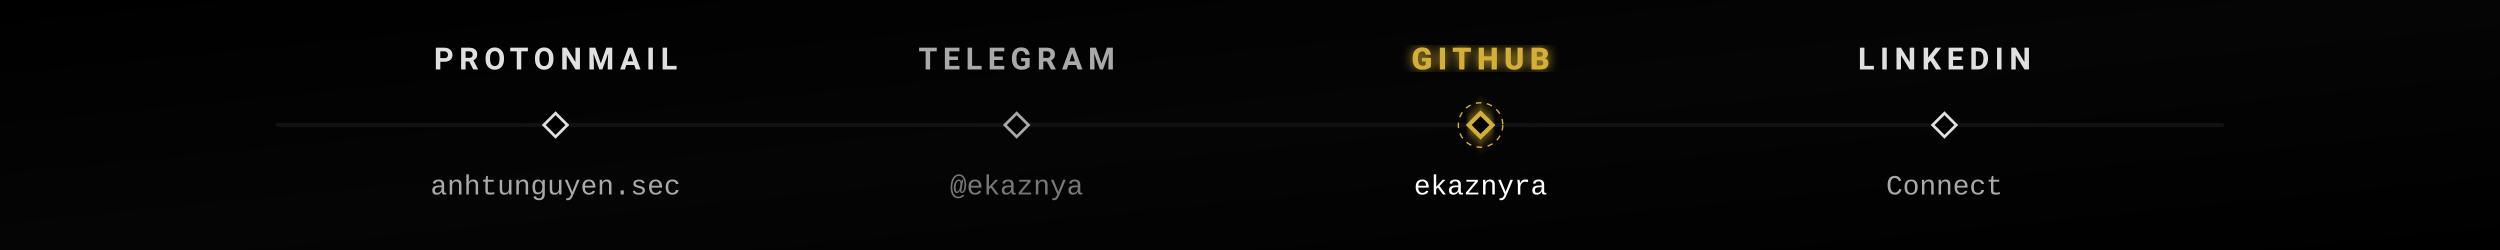
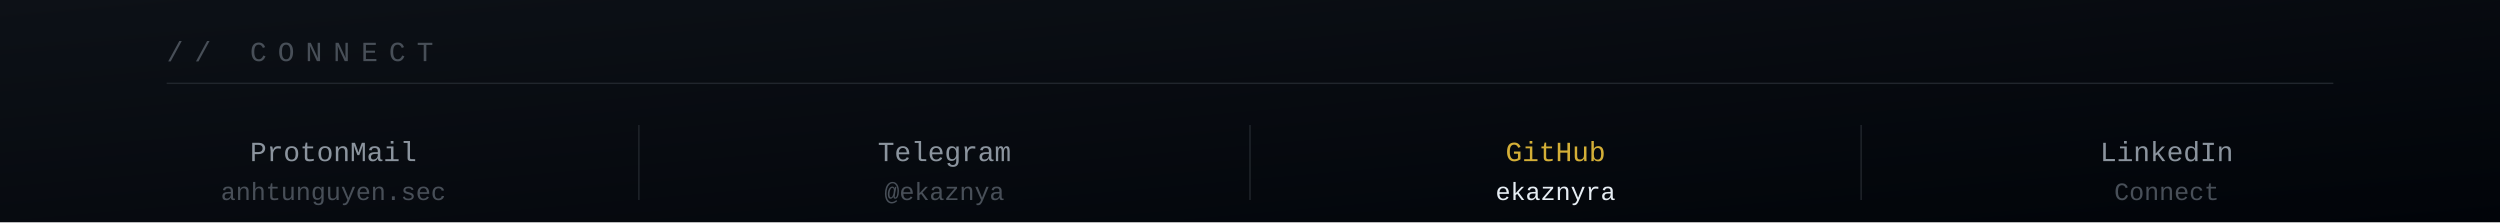
- <svg xmlns="http://www.w3.org/2000/svg" viewBox="0 0 900 90">
+ <svg xmlns="http://www.w3.org/2000/svg" viewBox="0 0 900 80">
  <defs>
    <linearGradient id="bg" x1="0%" y1="0%" x2="100%" y2="100%">
-       <stop offset="0%" stop-color="#000000" />
-       <stop offset="50%" stop-color="#050505" />
-       <stop offset="100%" stop-color="#000000" />
+       <stop offset="0%" stop-color="#0d1117" />
+       <stop offset="100%" stop-color="#010409" />
    </linearGradient>
-     <filter id="softGlow">
-       <feGaussianBlur stdDeviation="2" result="blur" />
-       <feMerge>
-         <feMergeNode in="blur" />
-         <feMergeNode in="SourceGraphic" />
-       </feMerge>
-     </filter>
  </defs>
  <style>
-     @keyframes slowSpin { 0% { transform: rotate(0deg); } 100% { transform: rotate(360deg); } }
-     @keyframes beam { 0% { stroke-dashoffset: 700; } 100% { stroke-dashoffset: 0; } }
- 
-     .spin { transform-origin: center; animation: slowSpin 10s linear infinite; }
-     .energy-beam { stroke-dasharray: 50 700; animation: beam 3s linear infinite; }
- 
-     .font-sans { font-family: "Segoe UI", -apple-system, BlinkMacSystemFont, Roboto, "Helvetica Neue", Arial, sans-serif; }
-     .font-mono { font-family: Consolas, "SFMono-Regular", Menlo, Monaco, "Liberation Mono", monospace; }
+     .fs{font-family:Arial,"Segoe UI",Helvetica,sans-serif}
+     .fm{font-family:"Courier New",Consolas,monospace}
  </style>
-   <rect width="900" height="90" fill="url(#bg)" />
-   <line x1="100" y1="45" x2="800" y2="45" stroke="#111111" stroke-width="1.5" stroke-linecap="round" />
-   <line x1="100" y1="45" x2="800" y2="45" stroke="#ffffff" stroke-width="1.5" class="energy-beam" filter="url(#softGlow)" opacity="0.5" />
-   <g>
-     <rect x="197" y="42" width="6" height="6" fill="#000000" stroke="#e0e0e0" stroke-width="1" transform="rotate(45 200 45)" />
-     <text x="200" y="25" text-anchor="middle" class="font-sans" font-weight="600" font-size="11" fill="#e0e0e0" letter-spacing="2">PROTONMAIL</text>
-     <text x="200" y="70" text-anchor="middle" class="font-mono" font-size="10" font-weight="normal" fill="#a9a9a9">anhtunguyen.sec</text>
-   </g>
-   <g>
-     <rect x="363" y="42" width="6" height="6" fill="#000000" stroke="#a9a9a9" stroke-width="1" transform="rotate(45 366 45)" />
-     <text x="366" y="25" text-anchor="middle" class="font-sans" font-weight="600" font-size="11" fill="#a9a9a9" letter-spacing="2">TELEGRAM</text>
-     <text x="366" y="70" text-anchor="middle" class="font-mono" font-size="10" font-weight="normal" fill="#777777">@ekaznya</text>
-   </g>
-   <g>
-     <rect x="530" y="42" width="6" height="6" fill="#000000" stroke="#d4af37" stroke-width="1.5" transform="rotate(45 533 45)" filter="url(#softGlow)" />
-     <circle cx="533" cy="45" r="8" fill="none" stroke="#d4af37" stroke-width="0.5" stroke-dasharray="2 2" class="spin" />
-     <text x="533" y="25" text-anchor="middle" class="font-sans" font-weight="800" font-size="11" fill="#d4af37" letter-spacing="2" filter="url(#softGlow)">GITHUB</text>
-     <text x="533" y="70" text-anchor="middle" class="font-mono" font-size="10" font-weight="normal" fill="#ffffff">ekaznyra</text>
-   </g>
-   <g>
-     <rect x="697" y="42" width="6" height="6" fill="#000000" stroke="#e0e0e0" stroke-width="1" transform="rotate(45 700 45)" />
-     <text x="700" y="25" text-anchor="middle" class="font-sans" font-weight="600" font-size="11" fill="#e0e0e0" letter-spacing="2">LINKEDIN</text>
-     <text x="700" y="70" text-anchor="middle" class="font-mono" font-size="10" font-weight="normal" fill="#a9a9a9">Connect</text>
-   </g>
+   <rect width="900" height="80" fill="url(#bg)" />
+   <text x="60" y="22" class="fm" font-size="10" fill="#484f58" letter-spacing="4">// CONNECT</text>
+   <line x1="60" y1="30" x2="840" y2="30" stroke="#21262d" stroke-width="0.5" />
+   <text x="120" y="58" text-anchor="middle" class="fm" font-size="10" fill="#8b949e">ProtonMail</text>
+   <text x="120" y="72" text-anchor="middle" class="fm" font-size="9" fill="#484f58">anhtunguyen.sec</text>
+   <line x1="230" y1="45" x2="230" y2="72" stroke="#21262d" stroke-width="0.5" />
+   <text x="340" y="58" text-anchor="middle" class="fm" font-size="10" fill="#8b949e">Telegram</text>
+   <text x="340" y="72" text-anchor="middle" class="fm" font-size="9" fill="#484f58">@ekaznya</text>
+   <line x1="450" y1="45" x2="450" y2="72" stroke="#21262d" stroke-width="0.5" />
+   <text x="560" y="58" text-anchor="middle" class="fm" font-size="10" fill="#d4af37">GitHub</text>
+   <text x="560" y="72" text-anchor="middle" class="fm" font-size="9" fill="#e6edf3">ekaznyra</text>
+   <line x1="670" y1="45" x2="670" y2="72" stroke="#21262d" stroke-width="0.5" />
+   <text x="780" y="58" text-anchor="middle" class="fm" font-size="10" fill="#8b949e">LinkedIn</text>
+   <text x="780" y="72" text-anchor="middle" class="fm" font-size="9" fill="#484f58">Connect</text>
</svg>
